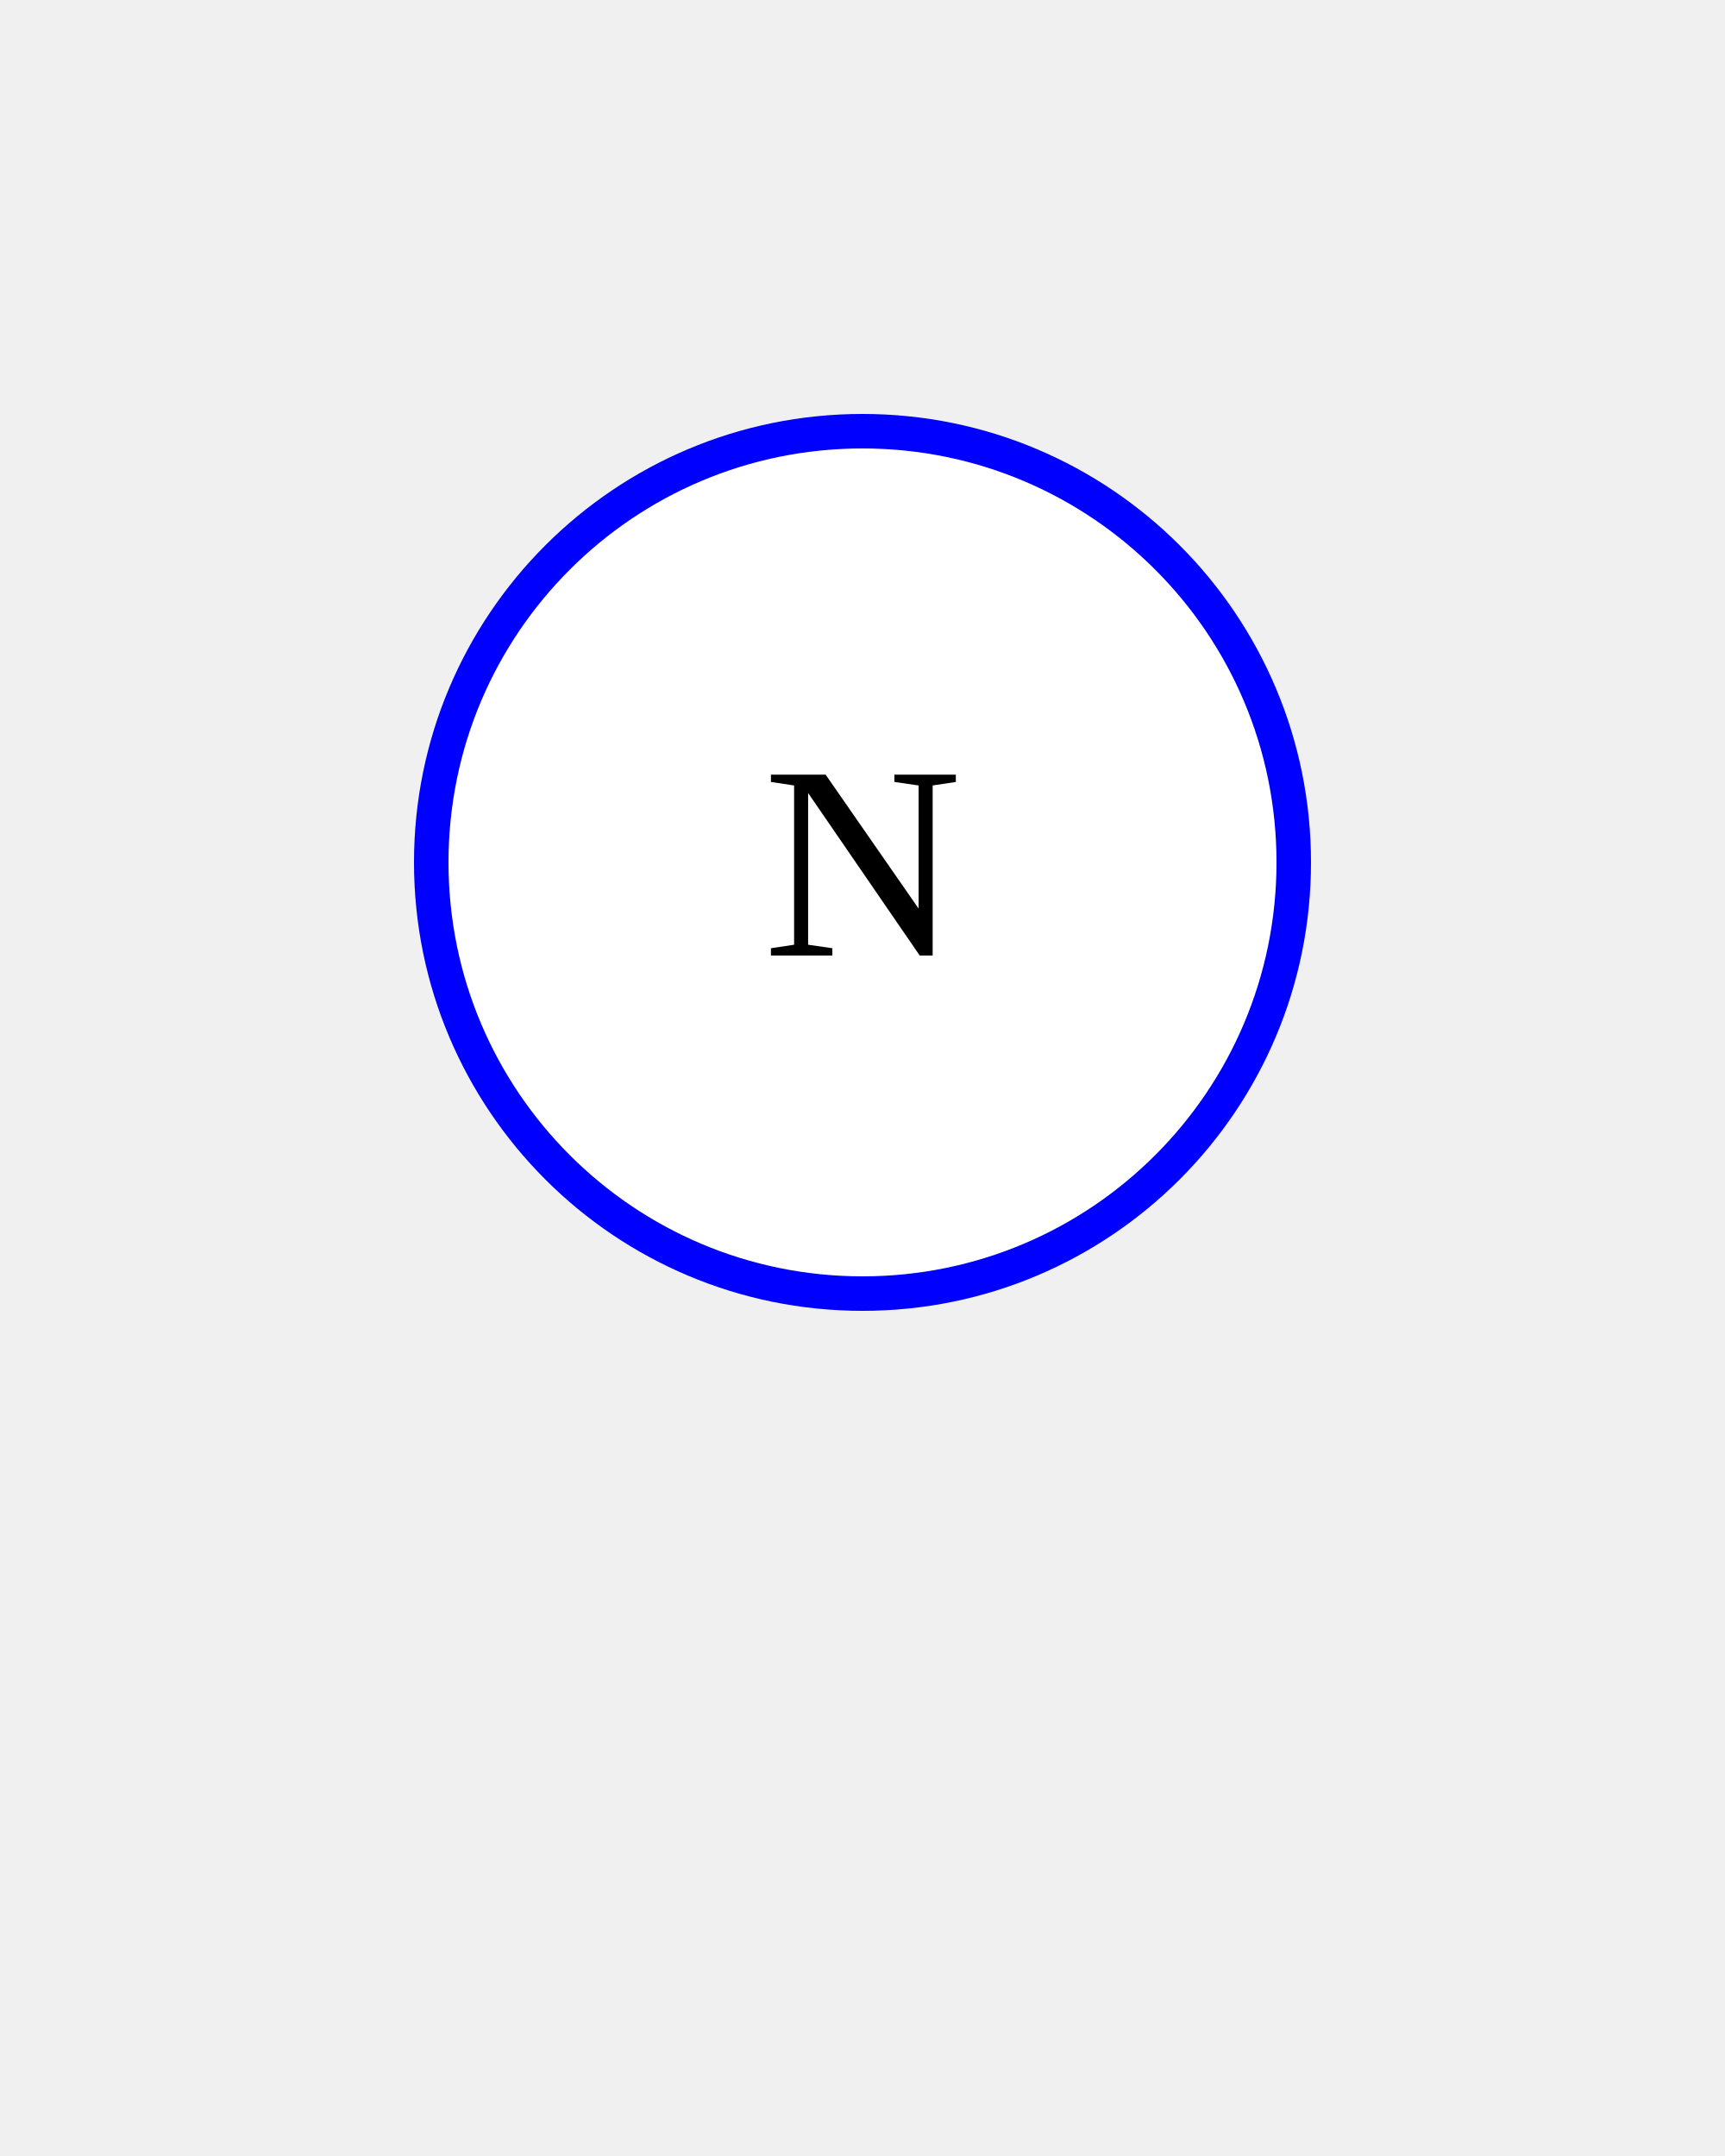
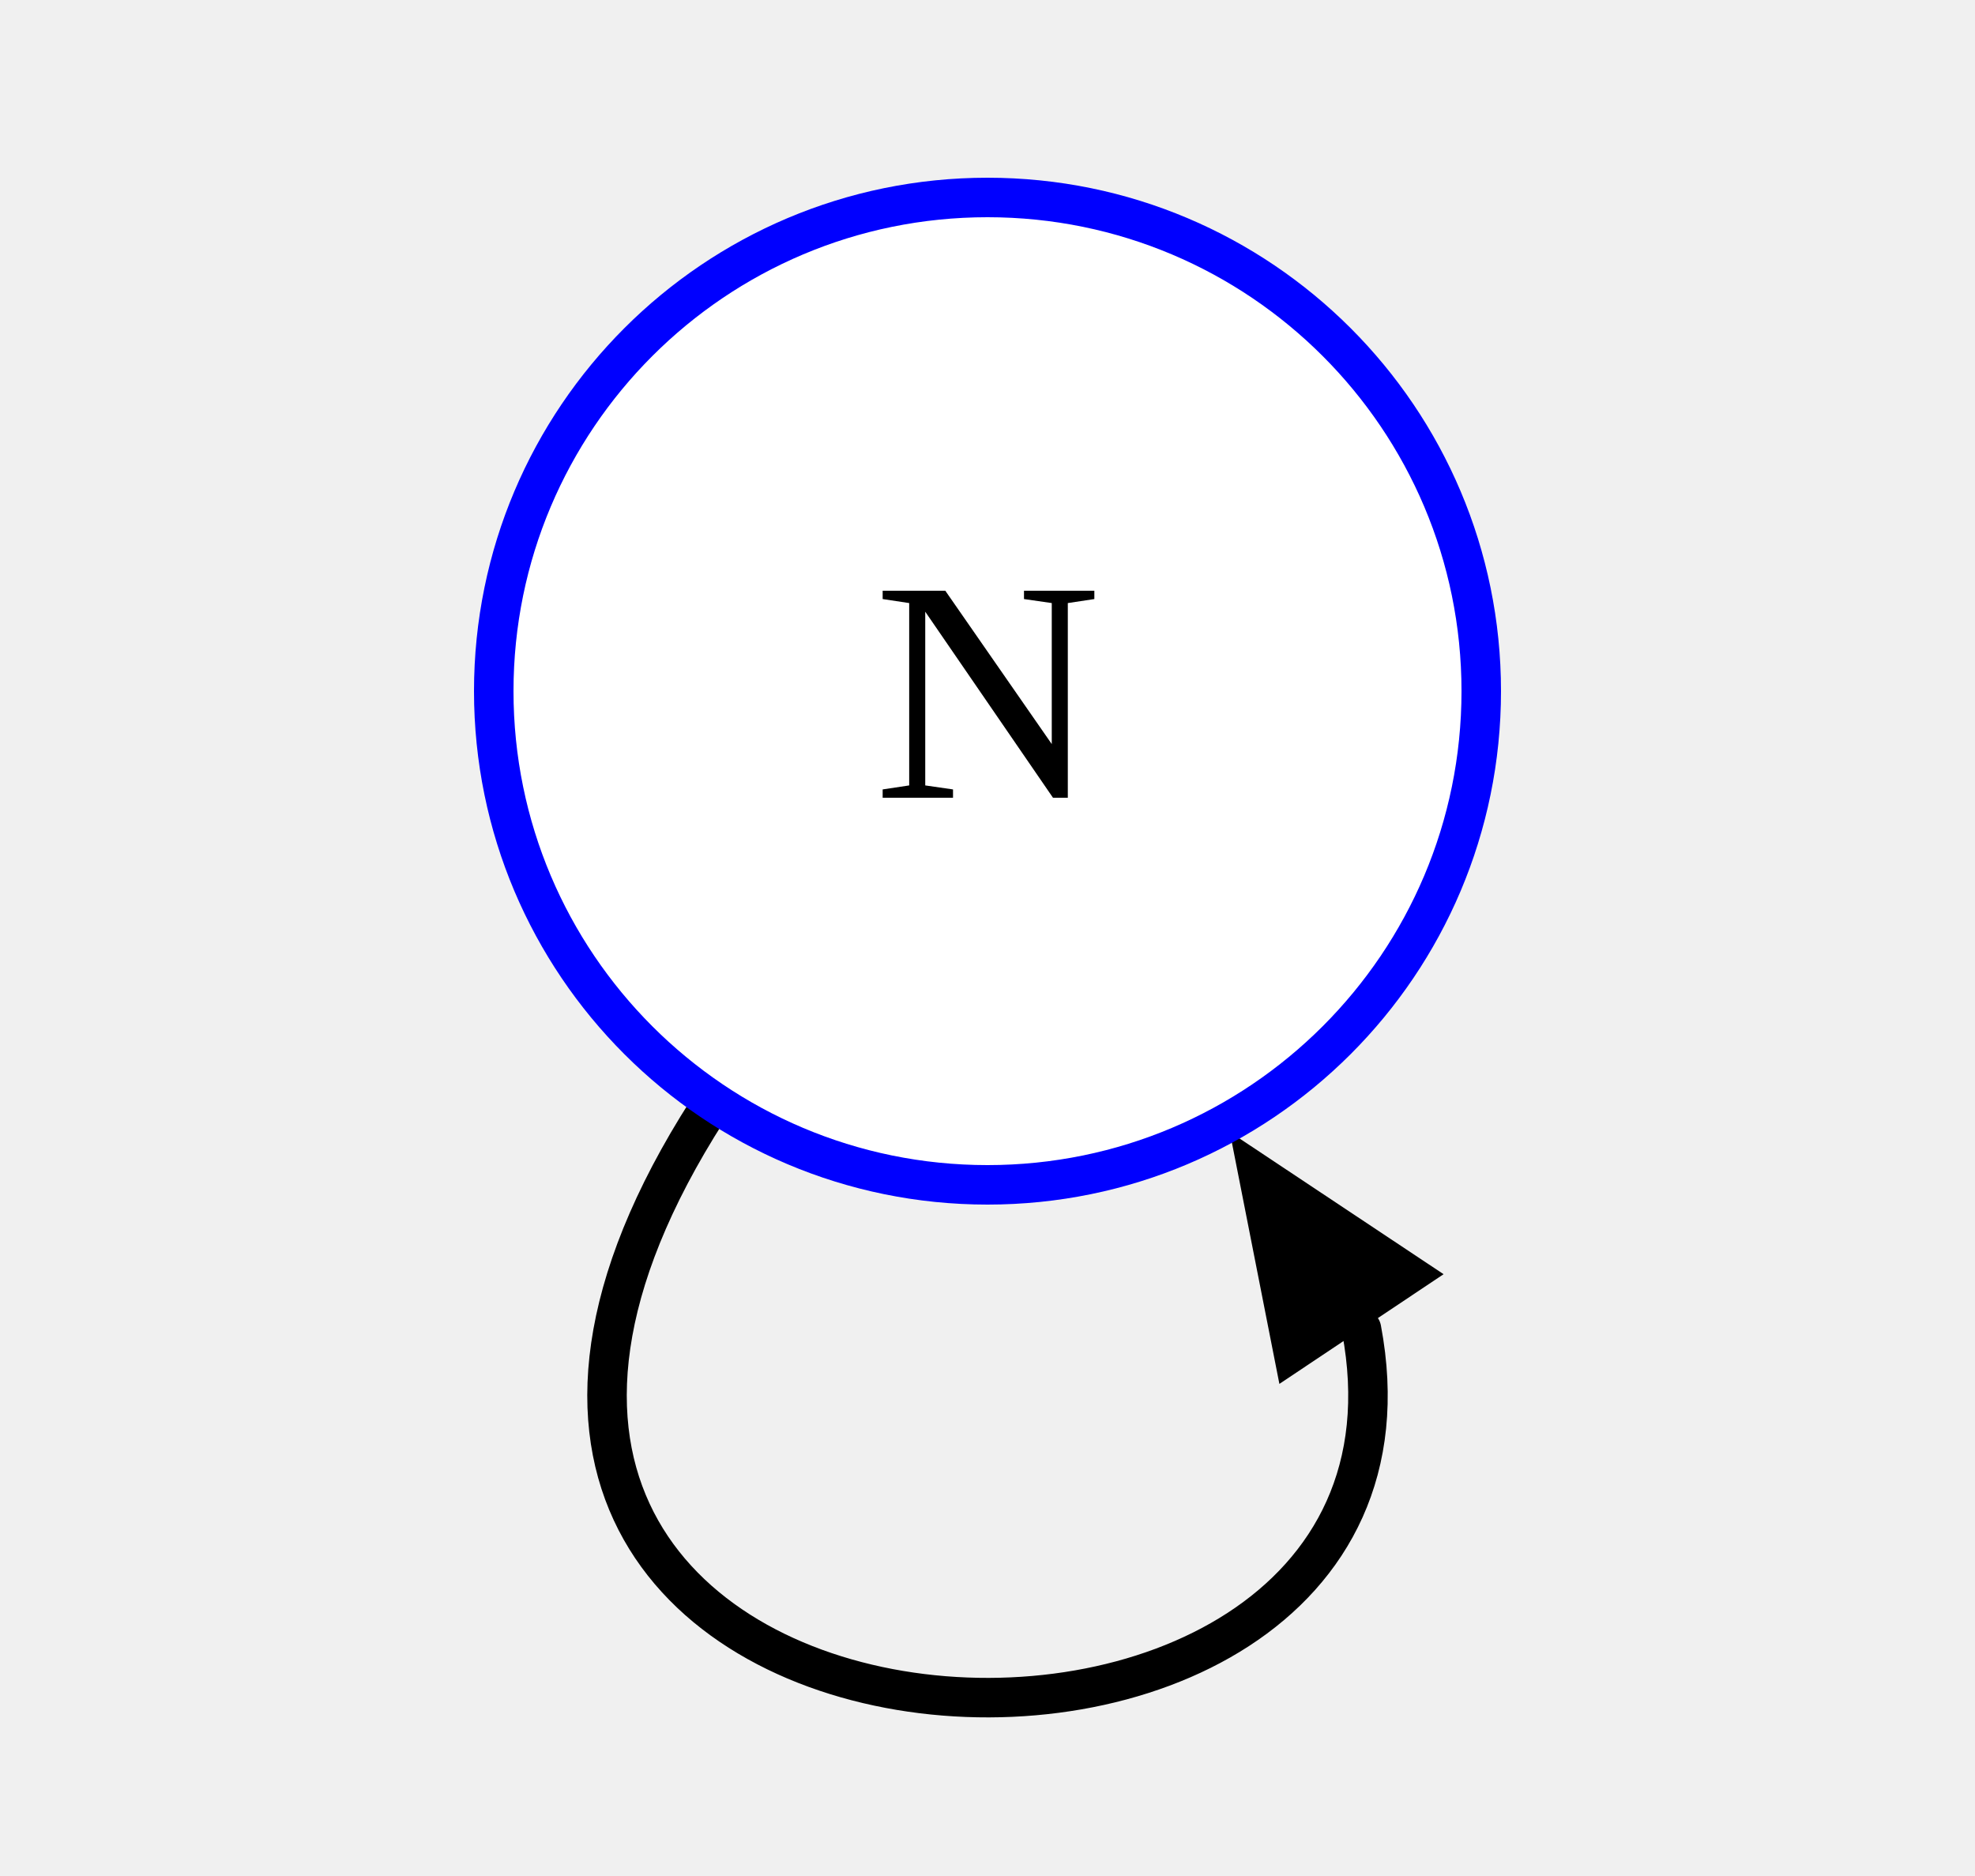
- <svg xmlns="http://www.w3.org/2000/svg" width="100" height="125">
-   <circle cx="50" r="25" stroke="blue" stroke-width="2" cy="50" fill="white" stroke-dasharray="0" />
-   <text font-size="16" text-anchor="middle" x="50" y="50" dominant-baseline="central" fill="black">
+ <svg xmlns="http://www.w3.org/2000/svg" width="100" height="95">
+   <path d="M 36.378 55.387 C12.113 91.703 74.292 95.674 68.936 67.302" fill="none" stroke-dasharray="0" stroke-linecap="round" stroke-width="2" stroke="black" />
+   <polygon points="64.779 70.08, 62.269 57.325, 73.093 64.525" fill="black" stroke="none" />
+   <circle cx="50" r="25" stroke="blue" stroke-width="2" cy="35" fill="white" stroke-dasharray="0" />
+   <text font-size="16" text-anchor="middle" x="50" y="35" dominant-baseline="central" fill="black">
N<tspan dy="8" font-size=".7em" />
  </text>
</svg>
